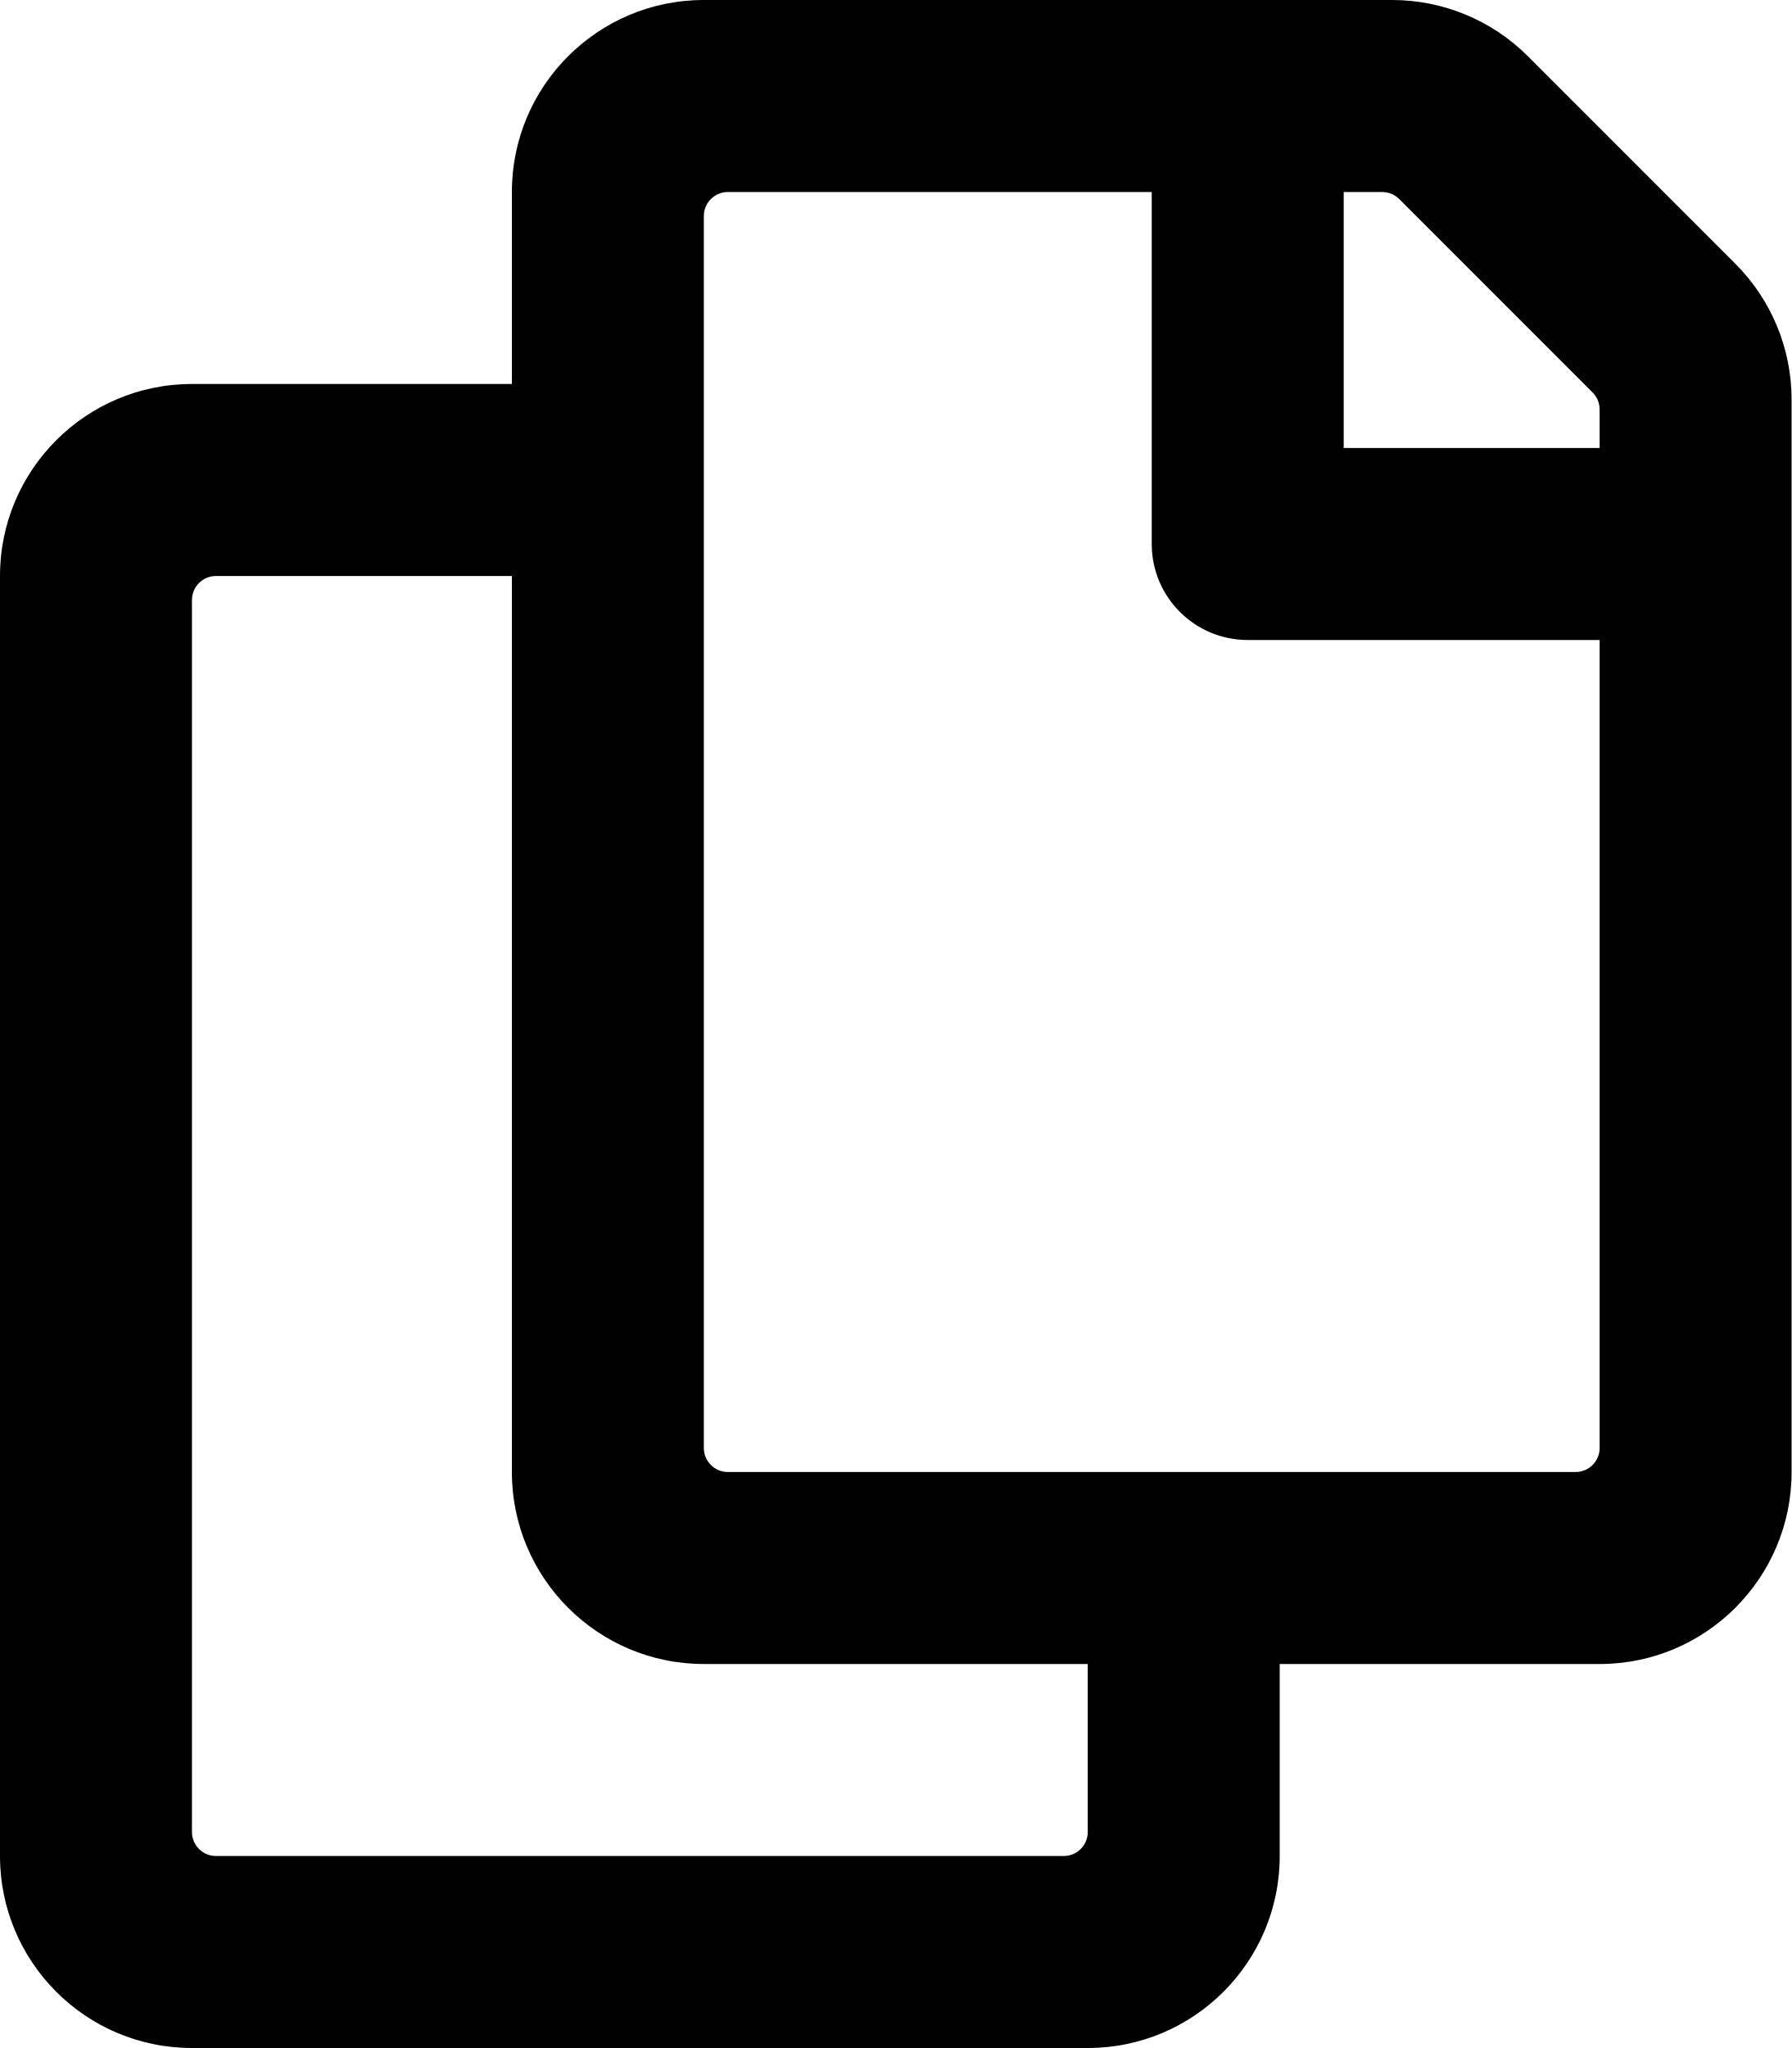
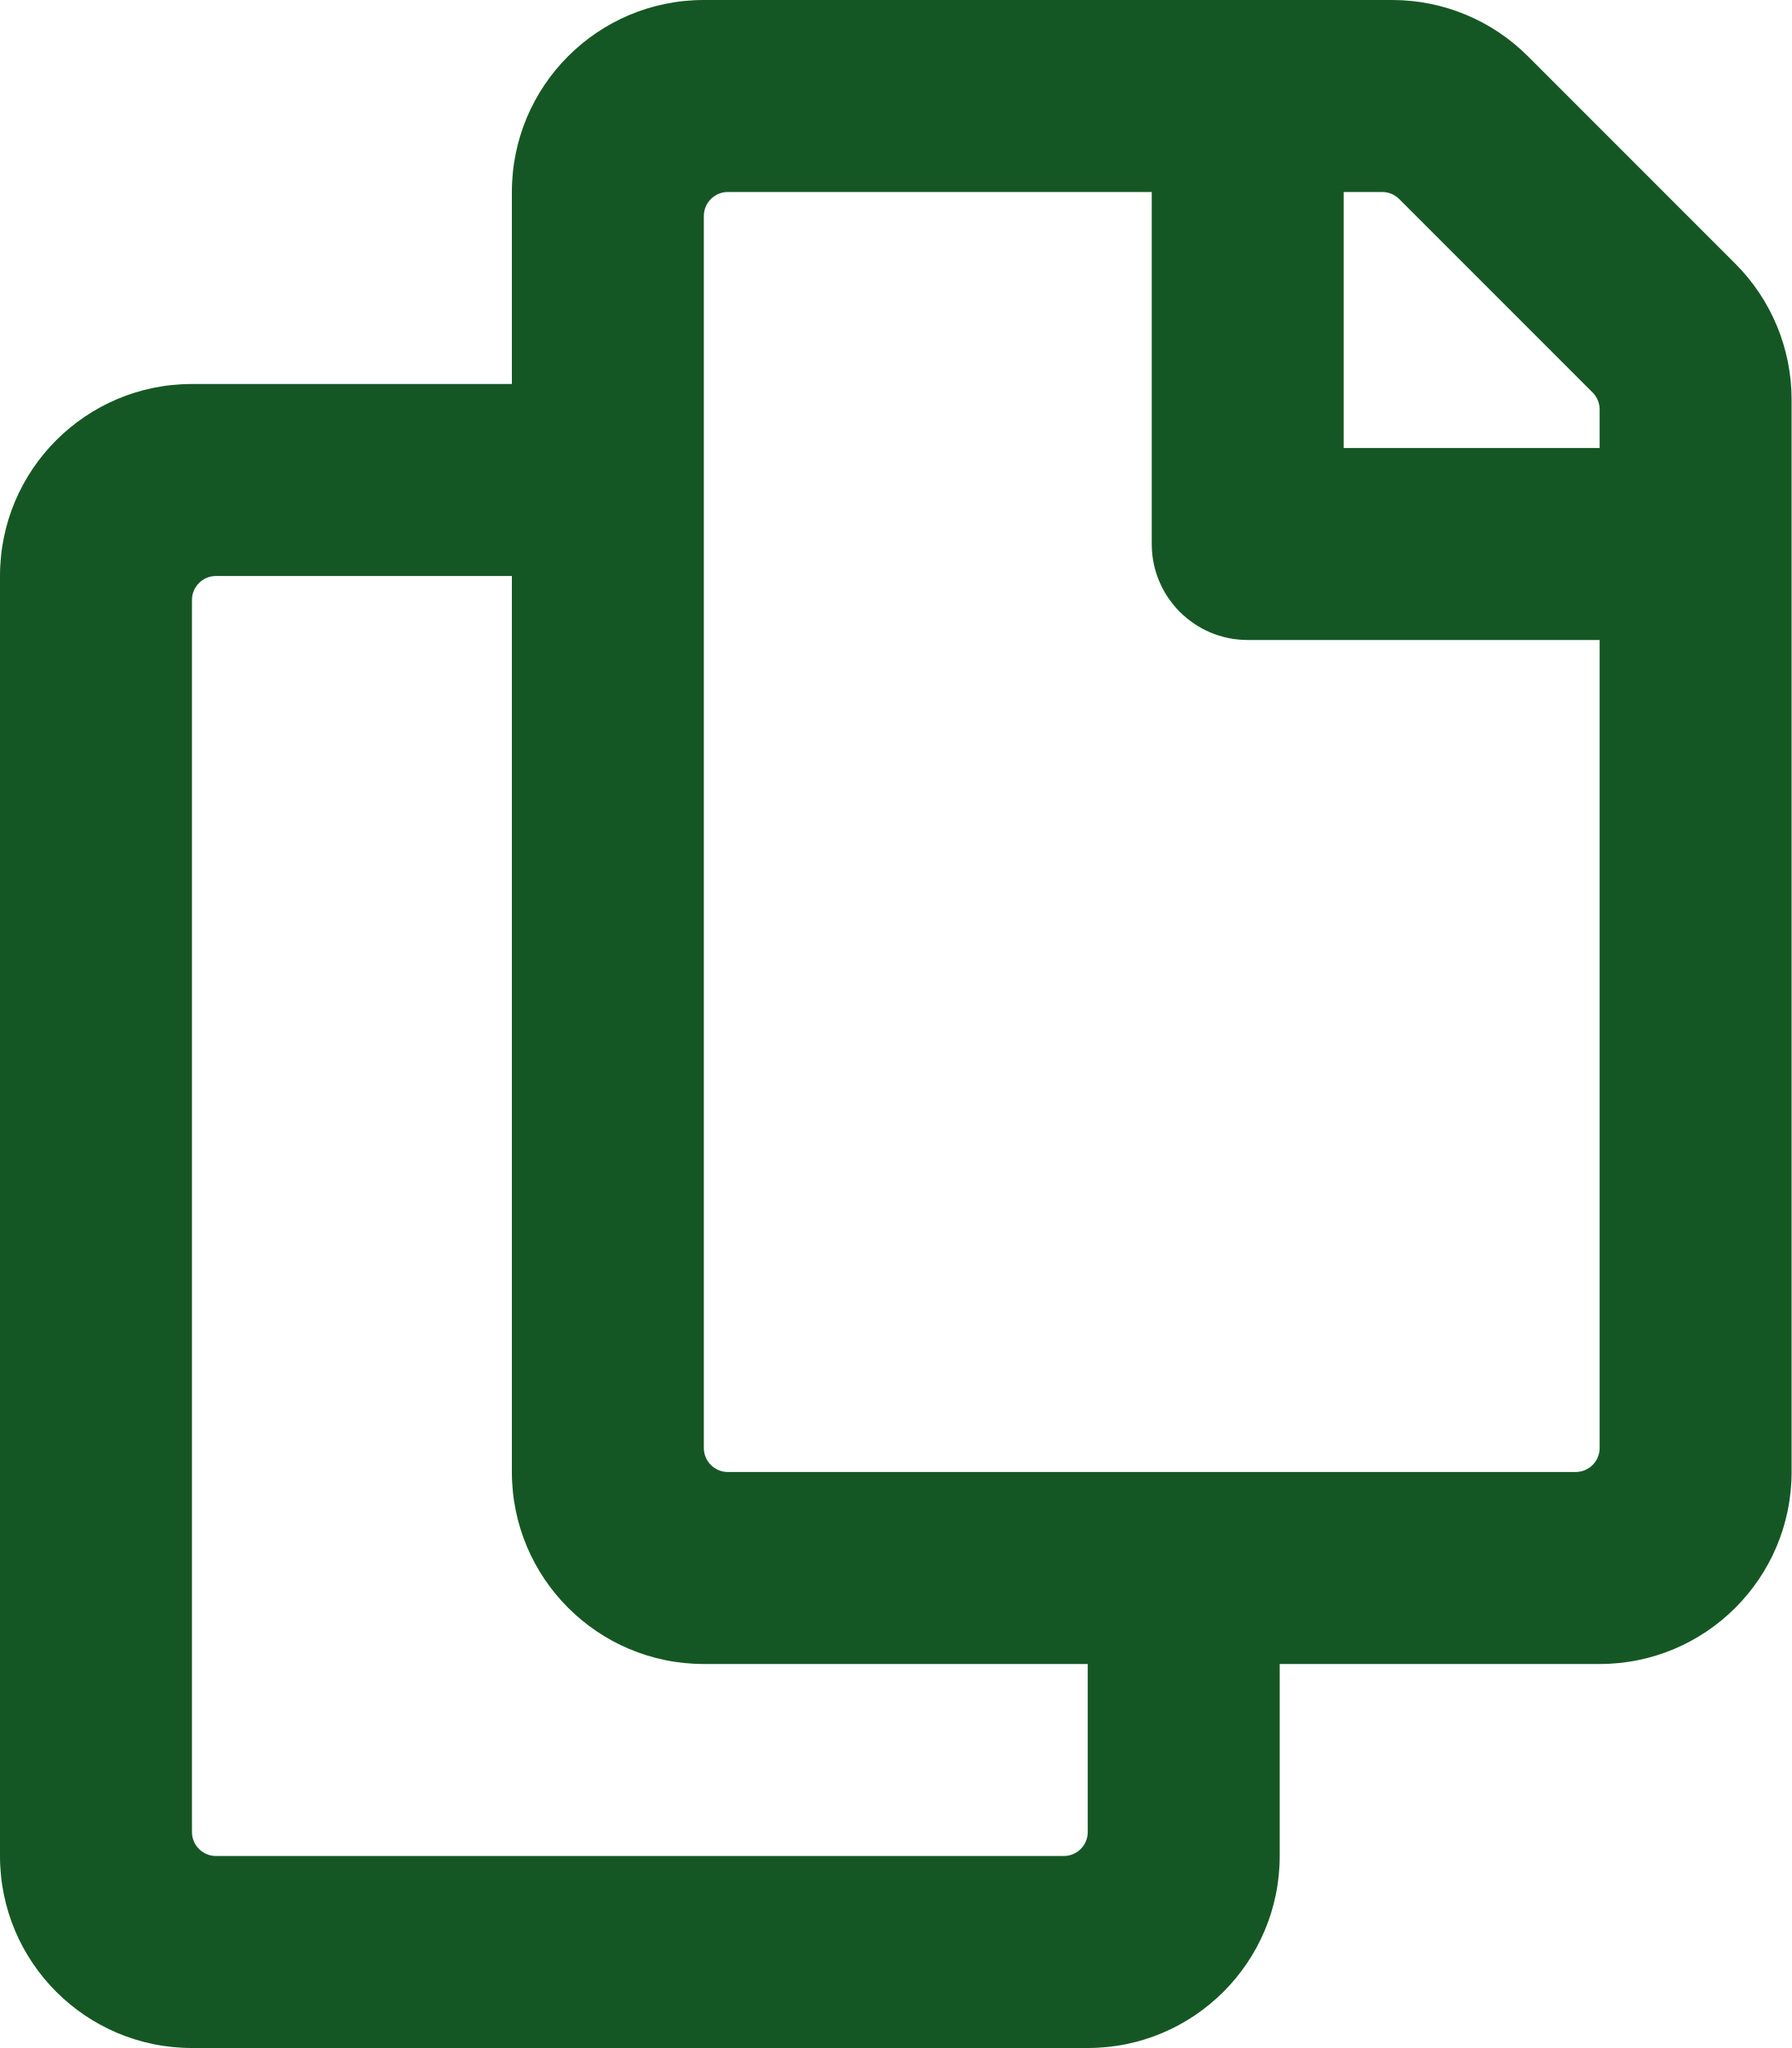
- <svg xmlns="http://www.w3.org/2000/svg" aria-hidden="true" focusable="false" data-prefix="far" data-icon="copy" role="img" viewBox="0 0 448 512">
+ <svg xmlns="http://www.w3.org/2000/svg" aria-hidden="true" fill="#155724" focusable="false" data-prefix="far" data-icon="copy" role="img" viewBox="0 0 448 512">
  <path d="M433.941 65.941l-51.882-51.882A48 48 0 0 0 348.118 0H176c-26.51 0-48 21.49-48 48v48H48c-26.51 0-48 21.49-48 48v320c0 26.51 21.49 48 48 48h224c26.51 0 48-21.49 48-48v-48h80c26.51 0 48-21.49 48-48V99.882a48 48 0 0 0-14.059-33.941zM266 464H54a6 6 0 0 1-6-6V150a6 6 0 0 1 6-6h74v224c0 26.51 21.49 48 48 48h96v42a6 6 0 0 1-6 6zm128-96H182a6 6 0 0 1-6-6V54a6 6 0 0 1 6-6h106v88c0 13.255 10.745 24 24 24h88v202a6 6 0 0 1-6 6zm6-256h-64V48h9.632c1.591 0 3.117.632 4.243 1.757l48.368 48.368a6 6 0 0 1 1.757 4.243V112z" />
</svg>
